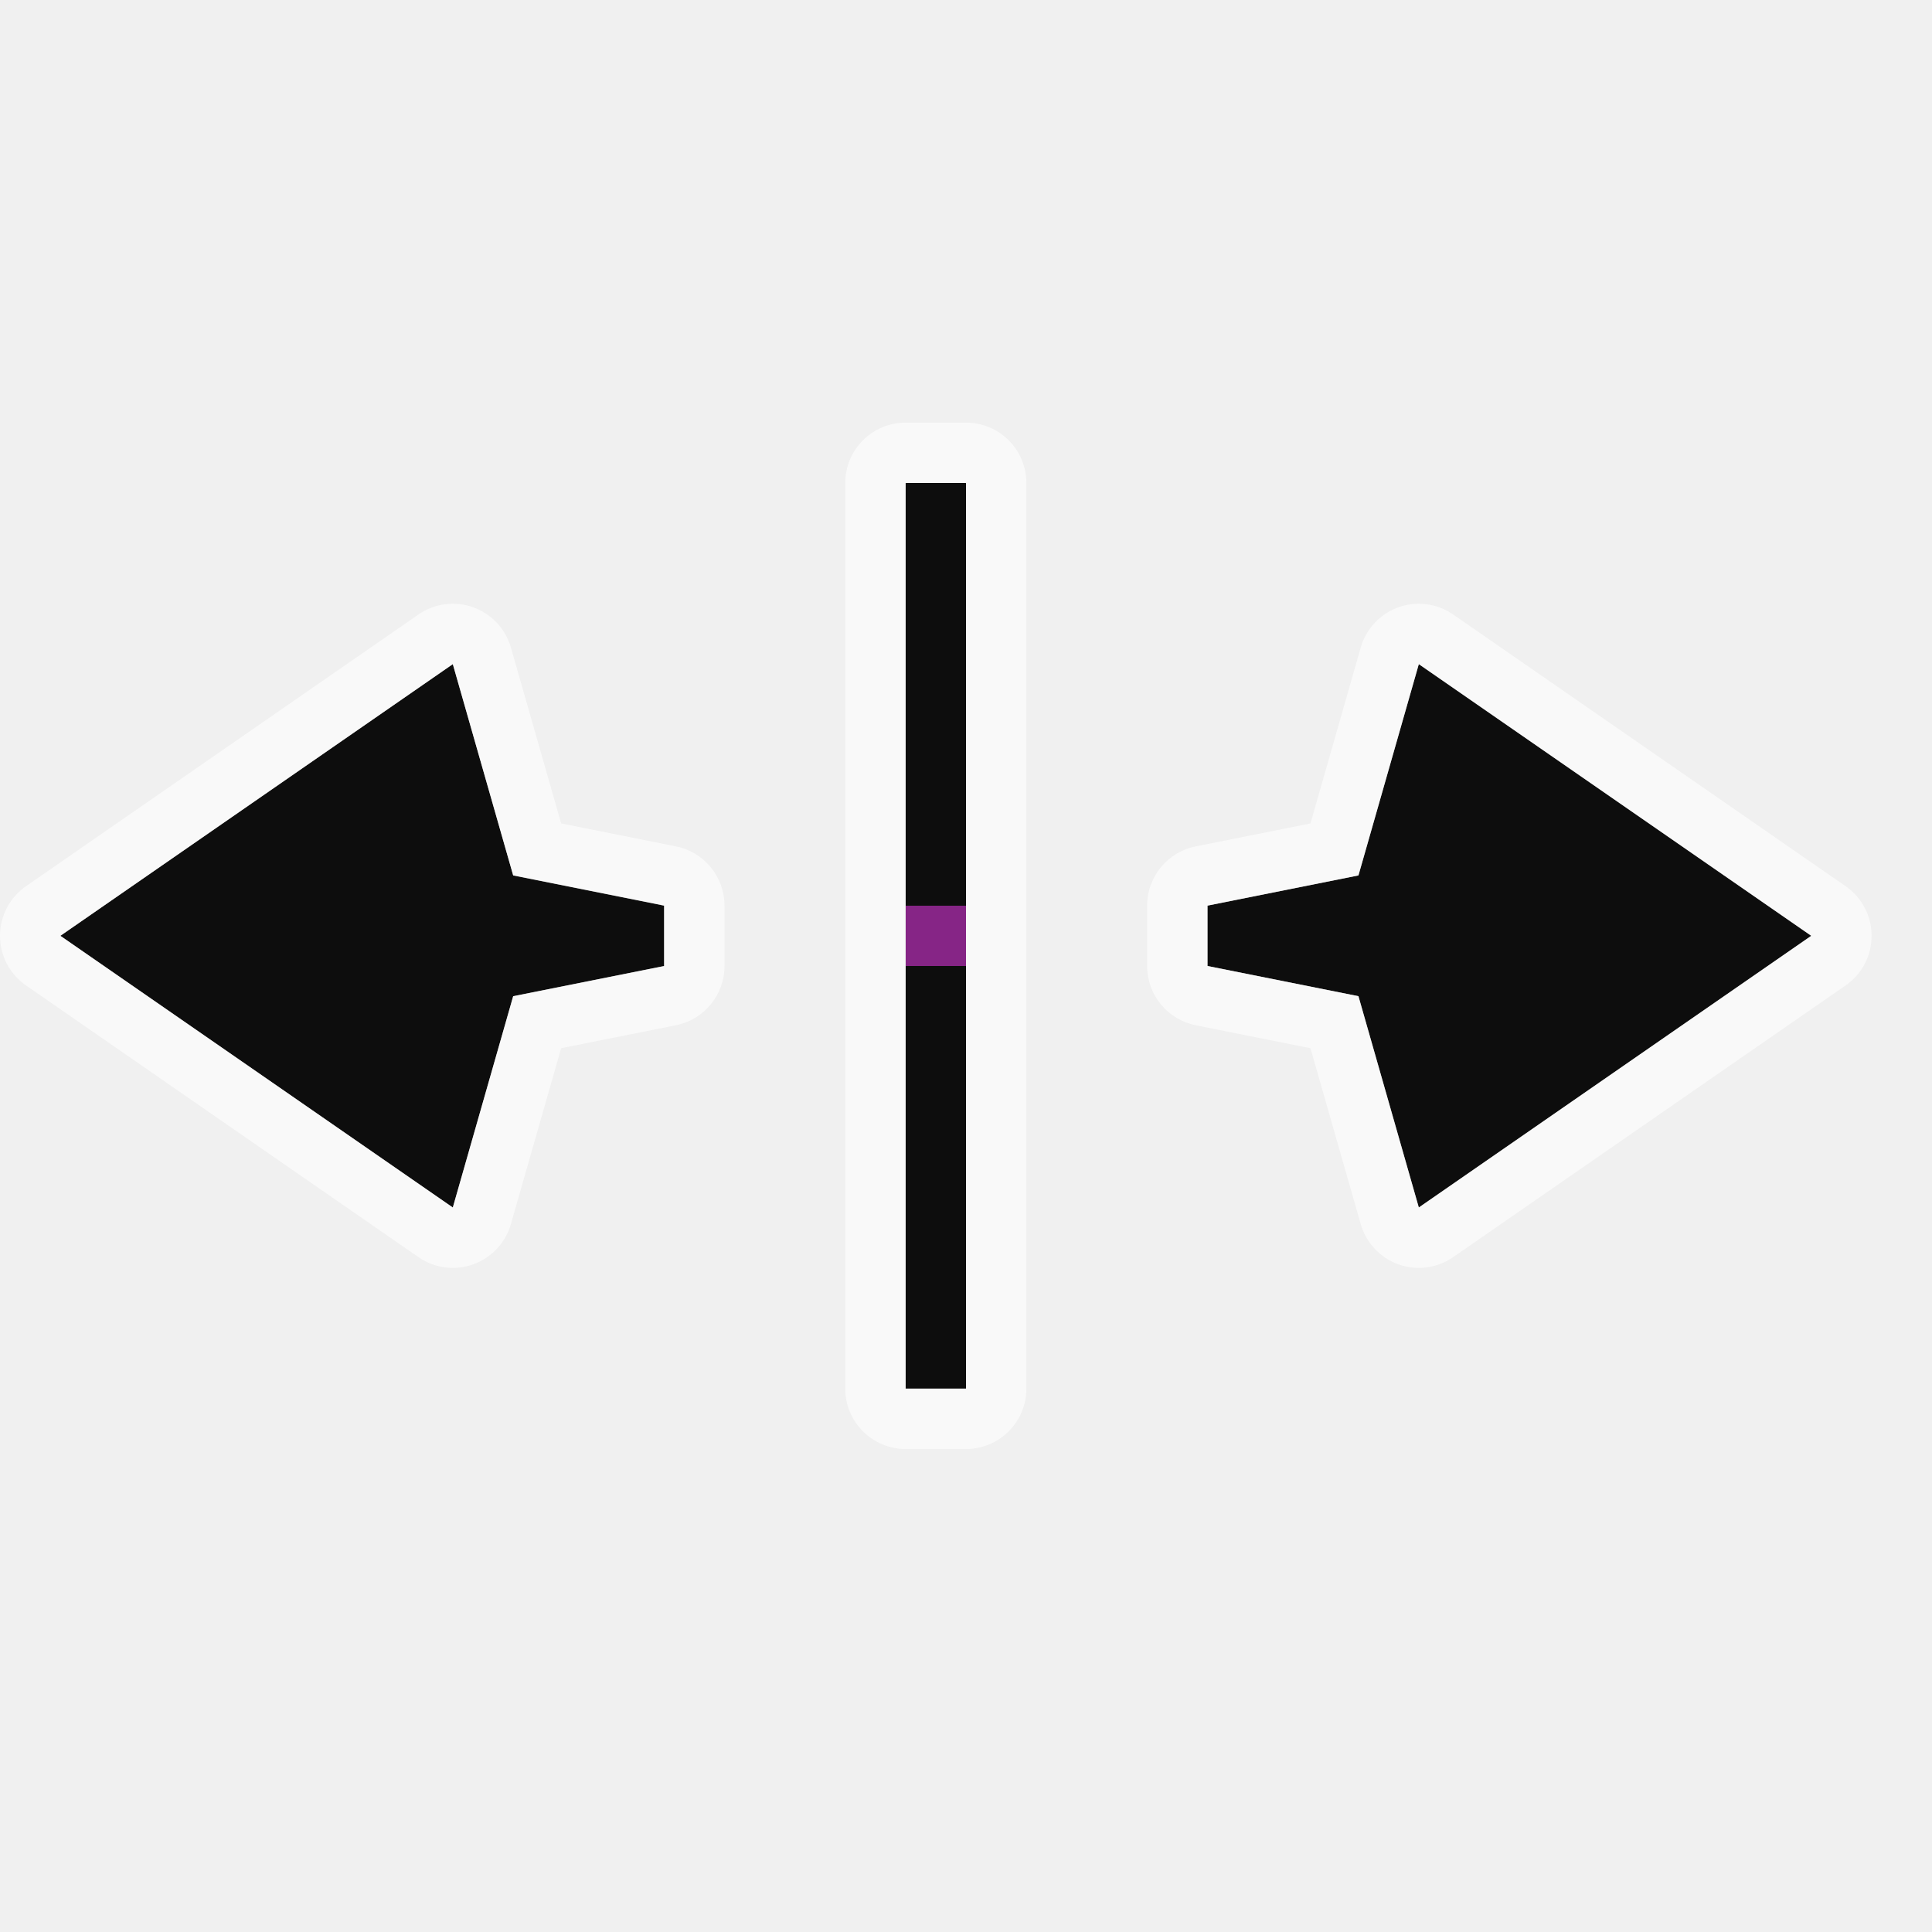
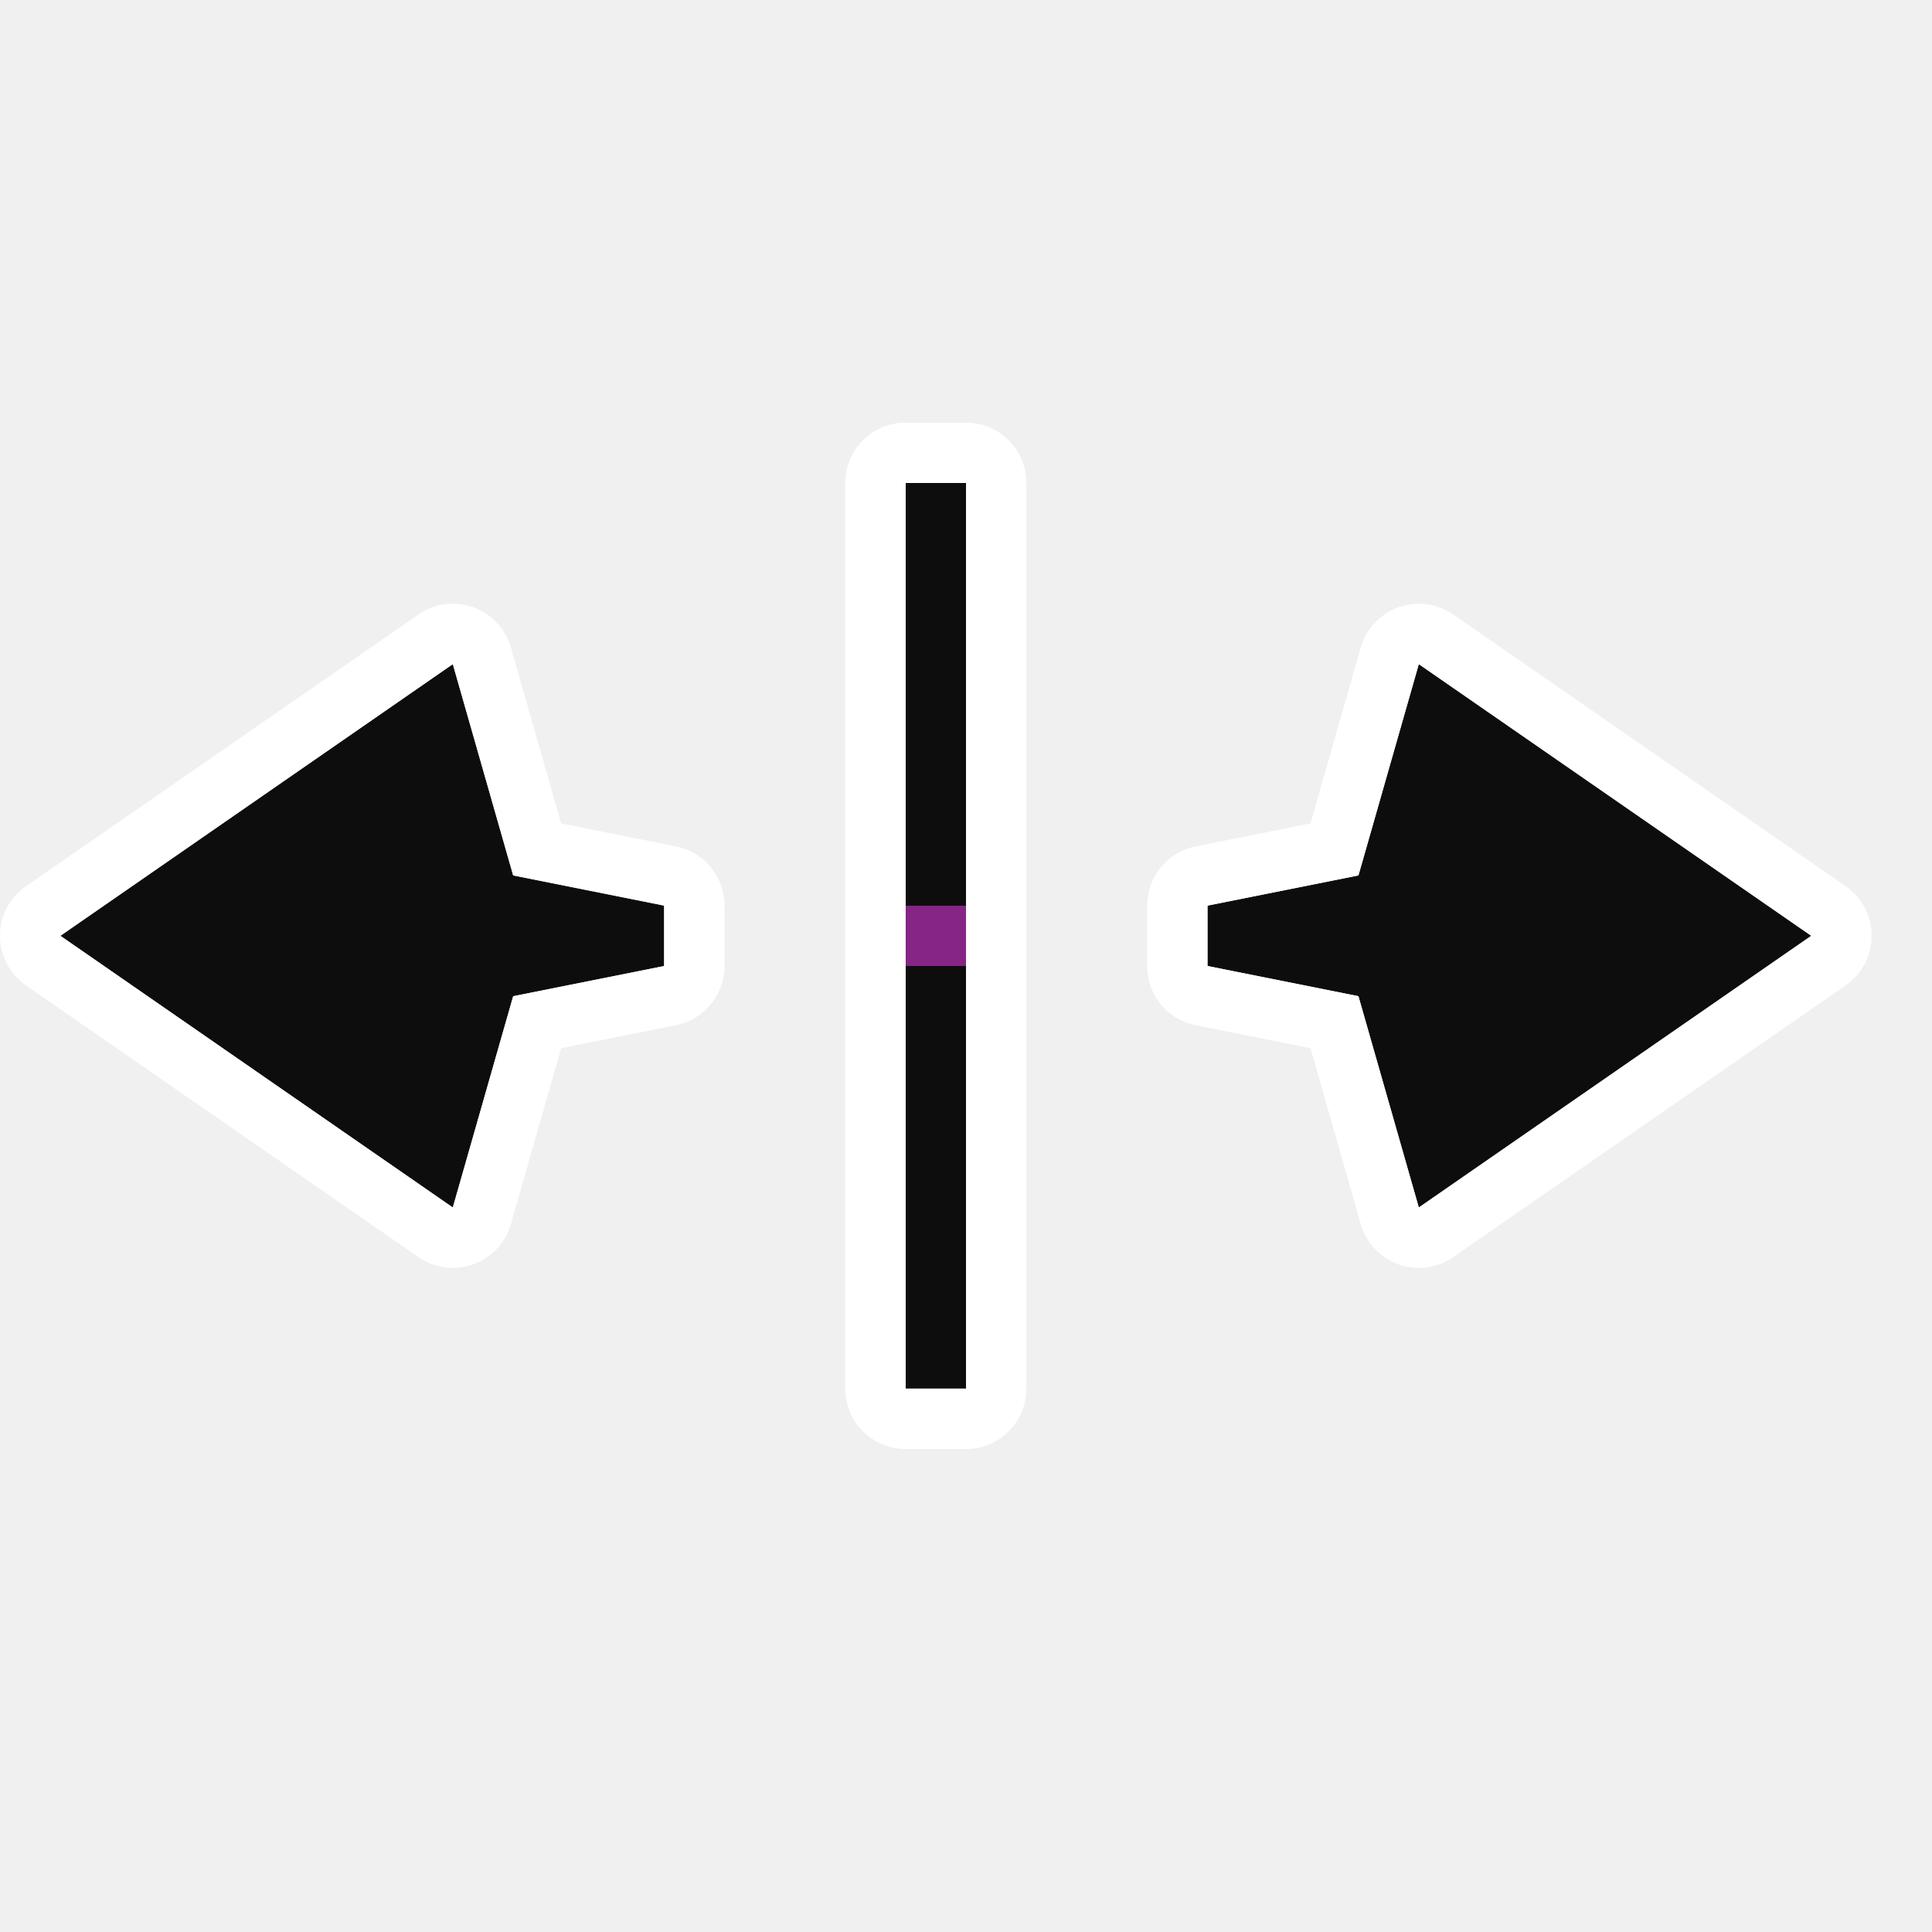
<svg xmlns="http://www.w3.org/2000/svg" width="32" height="32" viewBox="0 0 32 32" fill="none">
  <g id="cursor=ew-resize, variant=dark, size=32">
    <g id="Union">
      <mask id="path-1-outside-1_2320_9213" maskUnits="userSpaceOnUse" x="0" y="7" width="31" height="17" fill="black">
        <rect fill="white" y="7" width="31" height="17" />
        <path fill-rule="evenodd" clip-rule="evenodd" d="M15 23H16L16 8H15L15 23ZM30 15.5L23.5 11L22.5 14.5L20 15V16L22.5 16.5L23.5 20L30 15.5ZM7.5 20L1 15.5L7.5 11L8.5 14.5L11 15V16L8.5 16.5L7.5 20Z" />
      </mask>
      <path fill-rule="evenodd" clip-rule="evenodd" d="M15 23H16L16 8H15L15 23ZM30 15.5L23.5 11L22.5 14.5L20 15V16L22.5 16.5L23.5 20L30 15.5ZM7.5 20L1 15.5L7.5 11L8.5 14.5L11 15V16L8.5 16.5L7.5 20Z" fill="#0D0D0D" />
-       <path d="M16 23V24C16.552 24 17 23.552 17 23H16ZM15 23H14C14 23.265 14.105 23.52 14.293 23.707C14.48 23.895 14.735 24 15 24V23ZM16 8H17C17 7.735 16.895 7.48 16.707 7.293C16.52 7.105 16.265 7 16 7V8ZM15 8V7C14.448 7 14 7.448 14 8H15ZM23.5 11L24.069 10.178C23.804 9.994 23.467 9.95 23.163 10.058C22.86 10.167 22.627 10.415 22.538 10.725L23.5 11ZM30 15.5L30.569 16.322C30.839 16.135 31 15.828 31 15.5C31 15.172 30.839 14.865 30.569 14.678L30 15.5ZM22.5 14.5L22.696 15.481C23.063 15.407 23.359 15.135 23.462 14.775L22.5 14.5ZM20 15L19.804 14.019C19.337 14.113 19 14.523 19 15H20ZM20 16H19C19 16.477 19.337 16.887 19.804 16.981L20 16ZM22.5 16.5L23.462 16.225C23.359 15.865 23.063 15.593 22.696 15.519L22.5 16.5ZM23.5 20L22.538 20.275C22.627 20.585 22.86 20.833 23.163 20.942C23.467 21.05 23.804 21.006 24.069 20.822L23.5 20ZM1 15.5L0.431 14.678C0.161 14.865 1.18646e-06 15.172 1.19209e-06 15.5C1.19773e-06 15.828 0.161 16.135 0.431 16.322L1 15.5ZM7.5 20L6.931 20.822C7.196 21.006 7.533 21.05 7.837 20.942C8.14 20.833 8.373 20.585 8.462 20.275L7.5 20ZM7.5 11L8.462 10.725C8.373 10.415 8.14 10.167 7.837 10.058C7.533 9.95 7.196 9.994 6.931 10.178L7.5 11ZM8.5 14.5L7.538 14.775C7.641 15.135 7.937 15.407 8.304 15.481L8.5 14.5ZM11 15H12C12 14.523 11.664 14.113 11.196 14.019L11 15ZM11 16L11.196 16.981C11.664 16.887 12 16.477 12 16H11ZM8.5 16.5L8.304 15.519C7.937 15.593 7.641 15.865 7.538 16.225L8.5 16.5ZM16 22H15V24H16V22ZM15 8L15 23H17L17 8H15ZM15 9H16V7H15V9ZM16 23L16 8H14L14 23H16ZM22.931 11.822L29.431 16.322L30.569 14.678L24.069 10.178L22.931 11.822ZM23.462 14.775L24.462 11.275L22.538 10.725L21.538 14.225L23.462 14.775ZM20.196 15.981L22.696 15.481L22.304 13.519L19.804 14.019L20.196 15.981ZM21 16V15H19V16H21ZM22.696 15.519L20.196 15.019L19.804 16.981L22.304 17.481L22.696 15.519ZM24.462 19.725L23.462 16.225L21.538 16.775L22.538 20.275L24.462 19.725ZM29.431 14.678L22.931 19.178L24.069 20.822L30.569 16.322L29.431 14.678ZM0.431 16.322L6.931 20.822L8.069 19.178L1.569 14.678L0.431 16.322ZM6.931 10.178L0.431 14.678L1.569 16.322L8.069 11.822L6.931 10.178ZM9.462 14.225L8.462 10.725L6.538 11.275L7.538 14.775L9.462 14.225ZM11.196 14.019L8.696 13.519L8.304 15.481L10.804 15.981L11.196 14.019ZM12 16V15H10V16H12ZM8.696 17.481L11.196 16.981L10.804 15.019L8.304 15.519L8.696 17.481ZM8.462 20.275L9.462 16.775L7.538 16.225L6.538 19.725L8.462 20.275Z" fill="white" fill-opacity="0.6" mask="url(#path-1-outside-1_2320_9213)" />
+       <path d="M16 23V24C16.552 24 17 23.552 17 23H16ZM15 23H14C14 23.265 14.105 23.52 14.293 23.707C14.48 23.895 14.735 24 15 24V23ZM16 8H17C17 7.735 16.895 7.48 16.707 7.293C16.52 7.105 16.265 7 16 7V8ZM15 8V7C14.448 7 14 7.448 14 8H15ZM23.5 11L24.069 10.178C23.804 9.994 23.467 9.95 23.163 10.058C22.86 10.167 22.627 10.415 22.538 10.725L23.5 11ZM30 15.5L30.569 16.322C30.839 16.135 31 15.828 31 15.5C31 15.172 30.839 14.865 30.569 14.678L30 15.5ZM22.5 14.5L22.696 15.481C23.063 15.407 23.359 15.135 23.462 14.775L22.5 14.5ZM20 15L19.804 14.019C19.337 14.113 19 14.523 19 15H20ZM20 16H19C19 16.477 19.337 16.887 19.804 16.981L20 16ZM22.5 16.5L23.462 16.225C23.359 15.865 23.063 15.593 22.696 15.519L22.5 16.5ZM23.5 20L22.538 20.275C22.627 20.585 22.86 20.833 23.163 20.942C23.467 21.05 23.804 21.006 24.069 20.822L23.5 20ZM1 15.5L0.431 14.678C0.161 14.865 1.18646e-06 15.172 1.19209e-06 15.5C1.19773e-06 15.828 0.161 16.135 0.431 16.322L1 15.5ZM7.5 20L6.931 20.822C7.196 21.006 7.533 21.05 7.837 20.942C8.14 20.833 8.373 20.585 8.462 20.275L7.5 20ZM7.5 11L8.462 10.725C8.373 10.415 8.14 10.167 7.837 10.058C7.533 9.95 7.196 9.994 6.931 10.178L7.5 11ZM8.5 14.5L7.538 14.775C7.641 15.135 7.937 15.407 8.304 15.481L8.5 14.5ZM11 15H12C12 14.523 11.664 14.113 11.196 14.019L11 15ZM11 16L11.196 16.981C11.664 16.887 12 16.477 12 16H11ZM8.5 16.5L8.304 15.519C7.937 15.593 7.641 15.865 7.538 16.225L8.5 16.5ZM16 22H15V24H16V22ZM15 8L15 23H17L17 8H15ZM15 9H16V7H15V9ZM16 23L16 8H14L14 23H16ZM22.931 11.822L29.431 16.322L30.569 14.678L24.069 10.178L22.931 11.822ZM23.462 14.775L24.462 11.275L22.538 10.725L21.538 14.225L23.462 14.775ZM20.196 15.981L22.696 15.481L22.304 13.519L19.804 14.019L20.196 15.981ZM21 16V15H19V16H21ZM22.696 15.519L20.196 15.019L19.804 16.981L22.304 17.481L22.696 15.519ZM24.462 19.725L23.462 16.225L21.538 16.775L22.538 20.275L24.462 19.725ZM29.431 14.678L22.931 19.178L24.069 20.822L30.569 16.322L29.431 14.678ZM0.431 16.322L6.931 20.822L8.069 19.178L1.569 14.678L0.431 16.322ZM6.931 10.178L0.431 14.678L1.569 16.322L8.069 11.822L6.931 10.178ZM9.462 14.225L8.462 10.725L6.538 11.275L7.538 14.775L9.462 14.225ZM11.196 14.019L8.696 13.519L8.304 15.481L10.804 15.981L11.196 14.019ZM12 16V15H10V16H12ZM8.696 17.481L11.196 16.981L10.804 15.019L8.304 15.519L8.696 17.481ZM8.462 20.275L9.462 16.775L7.538 16.225L6.538 19.725L8.462 20.275Z" fill="white" mask="url(#path-1-outside-1_2320_9213)" />
    </g>
    <g id="hotspot" clip-path="url(#clip0_2320_9213)">
      <rect id="center" opacity="0.5" x="15" y="15" width="1" height="1" fill="#FF3DFF" />
    </g>
  </g>
  <defs>
    <clipPath id="clip0_2320_9213">
      <rect width="1" height="1" fill="white" transform="translate(15 15)" />
    </clipPath>
  </defs>
</svg>
